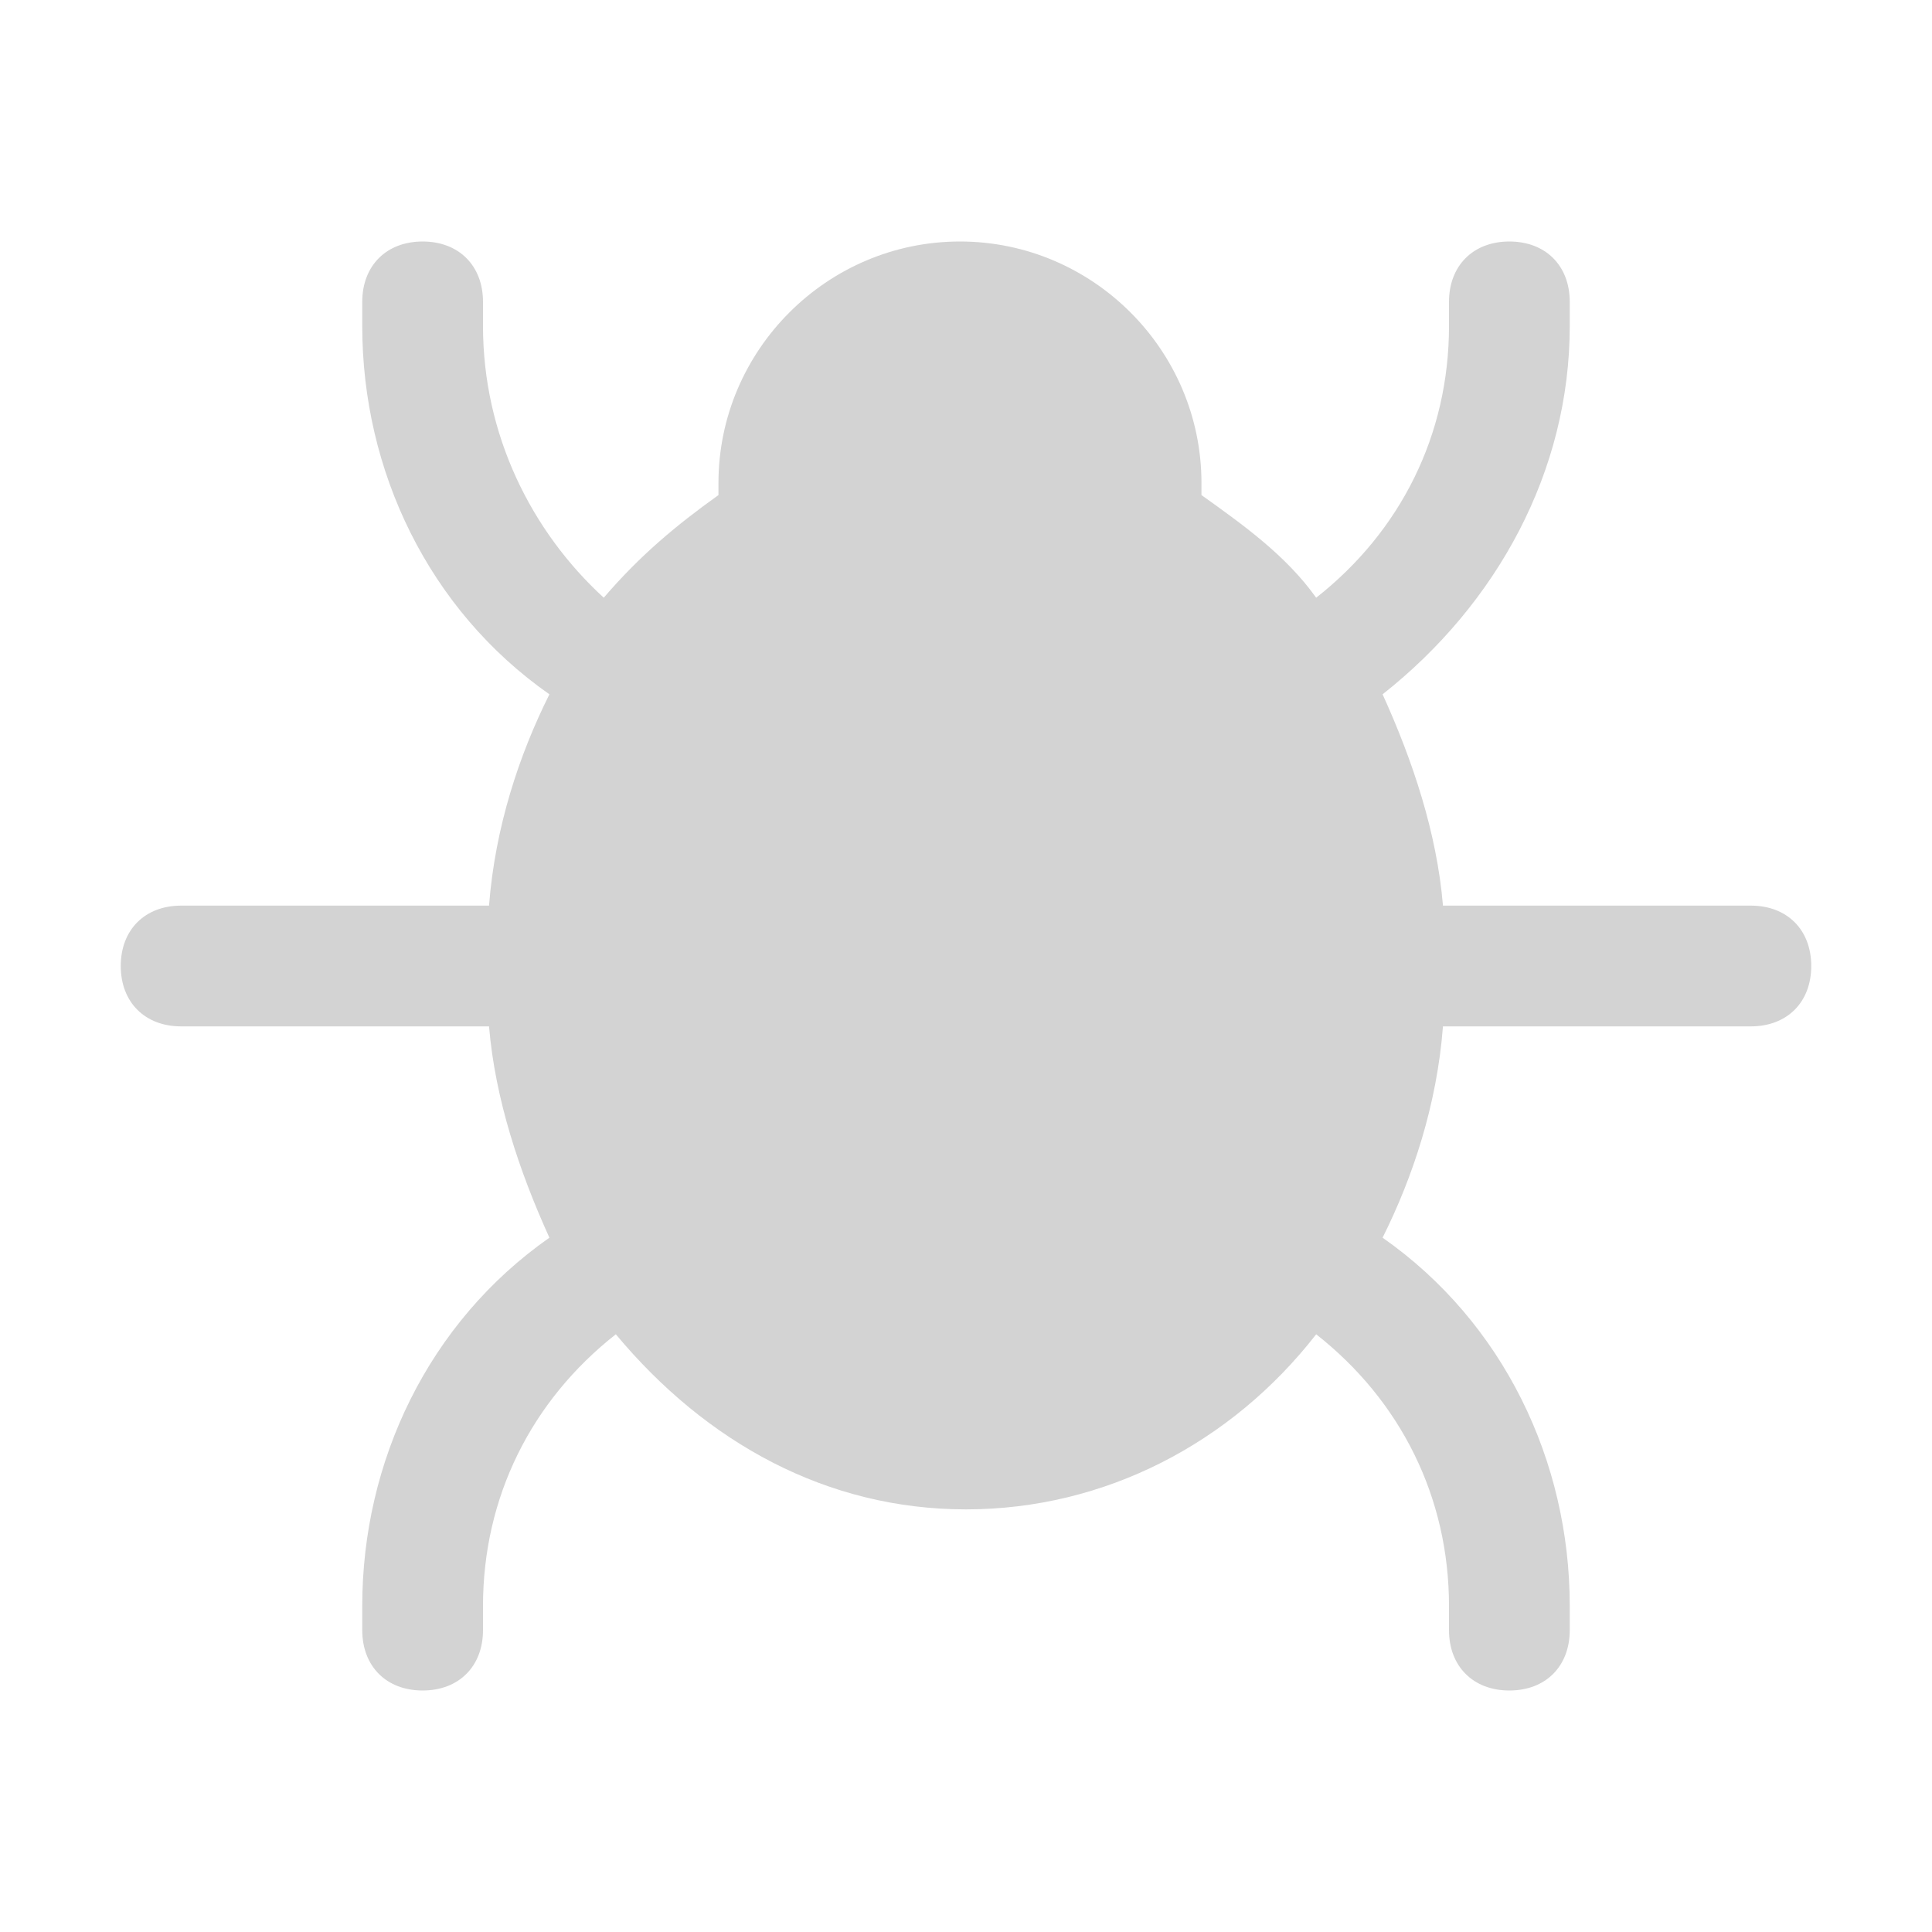
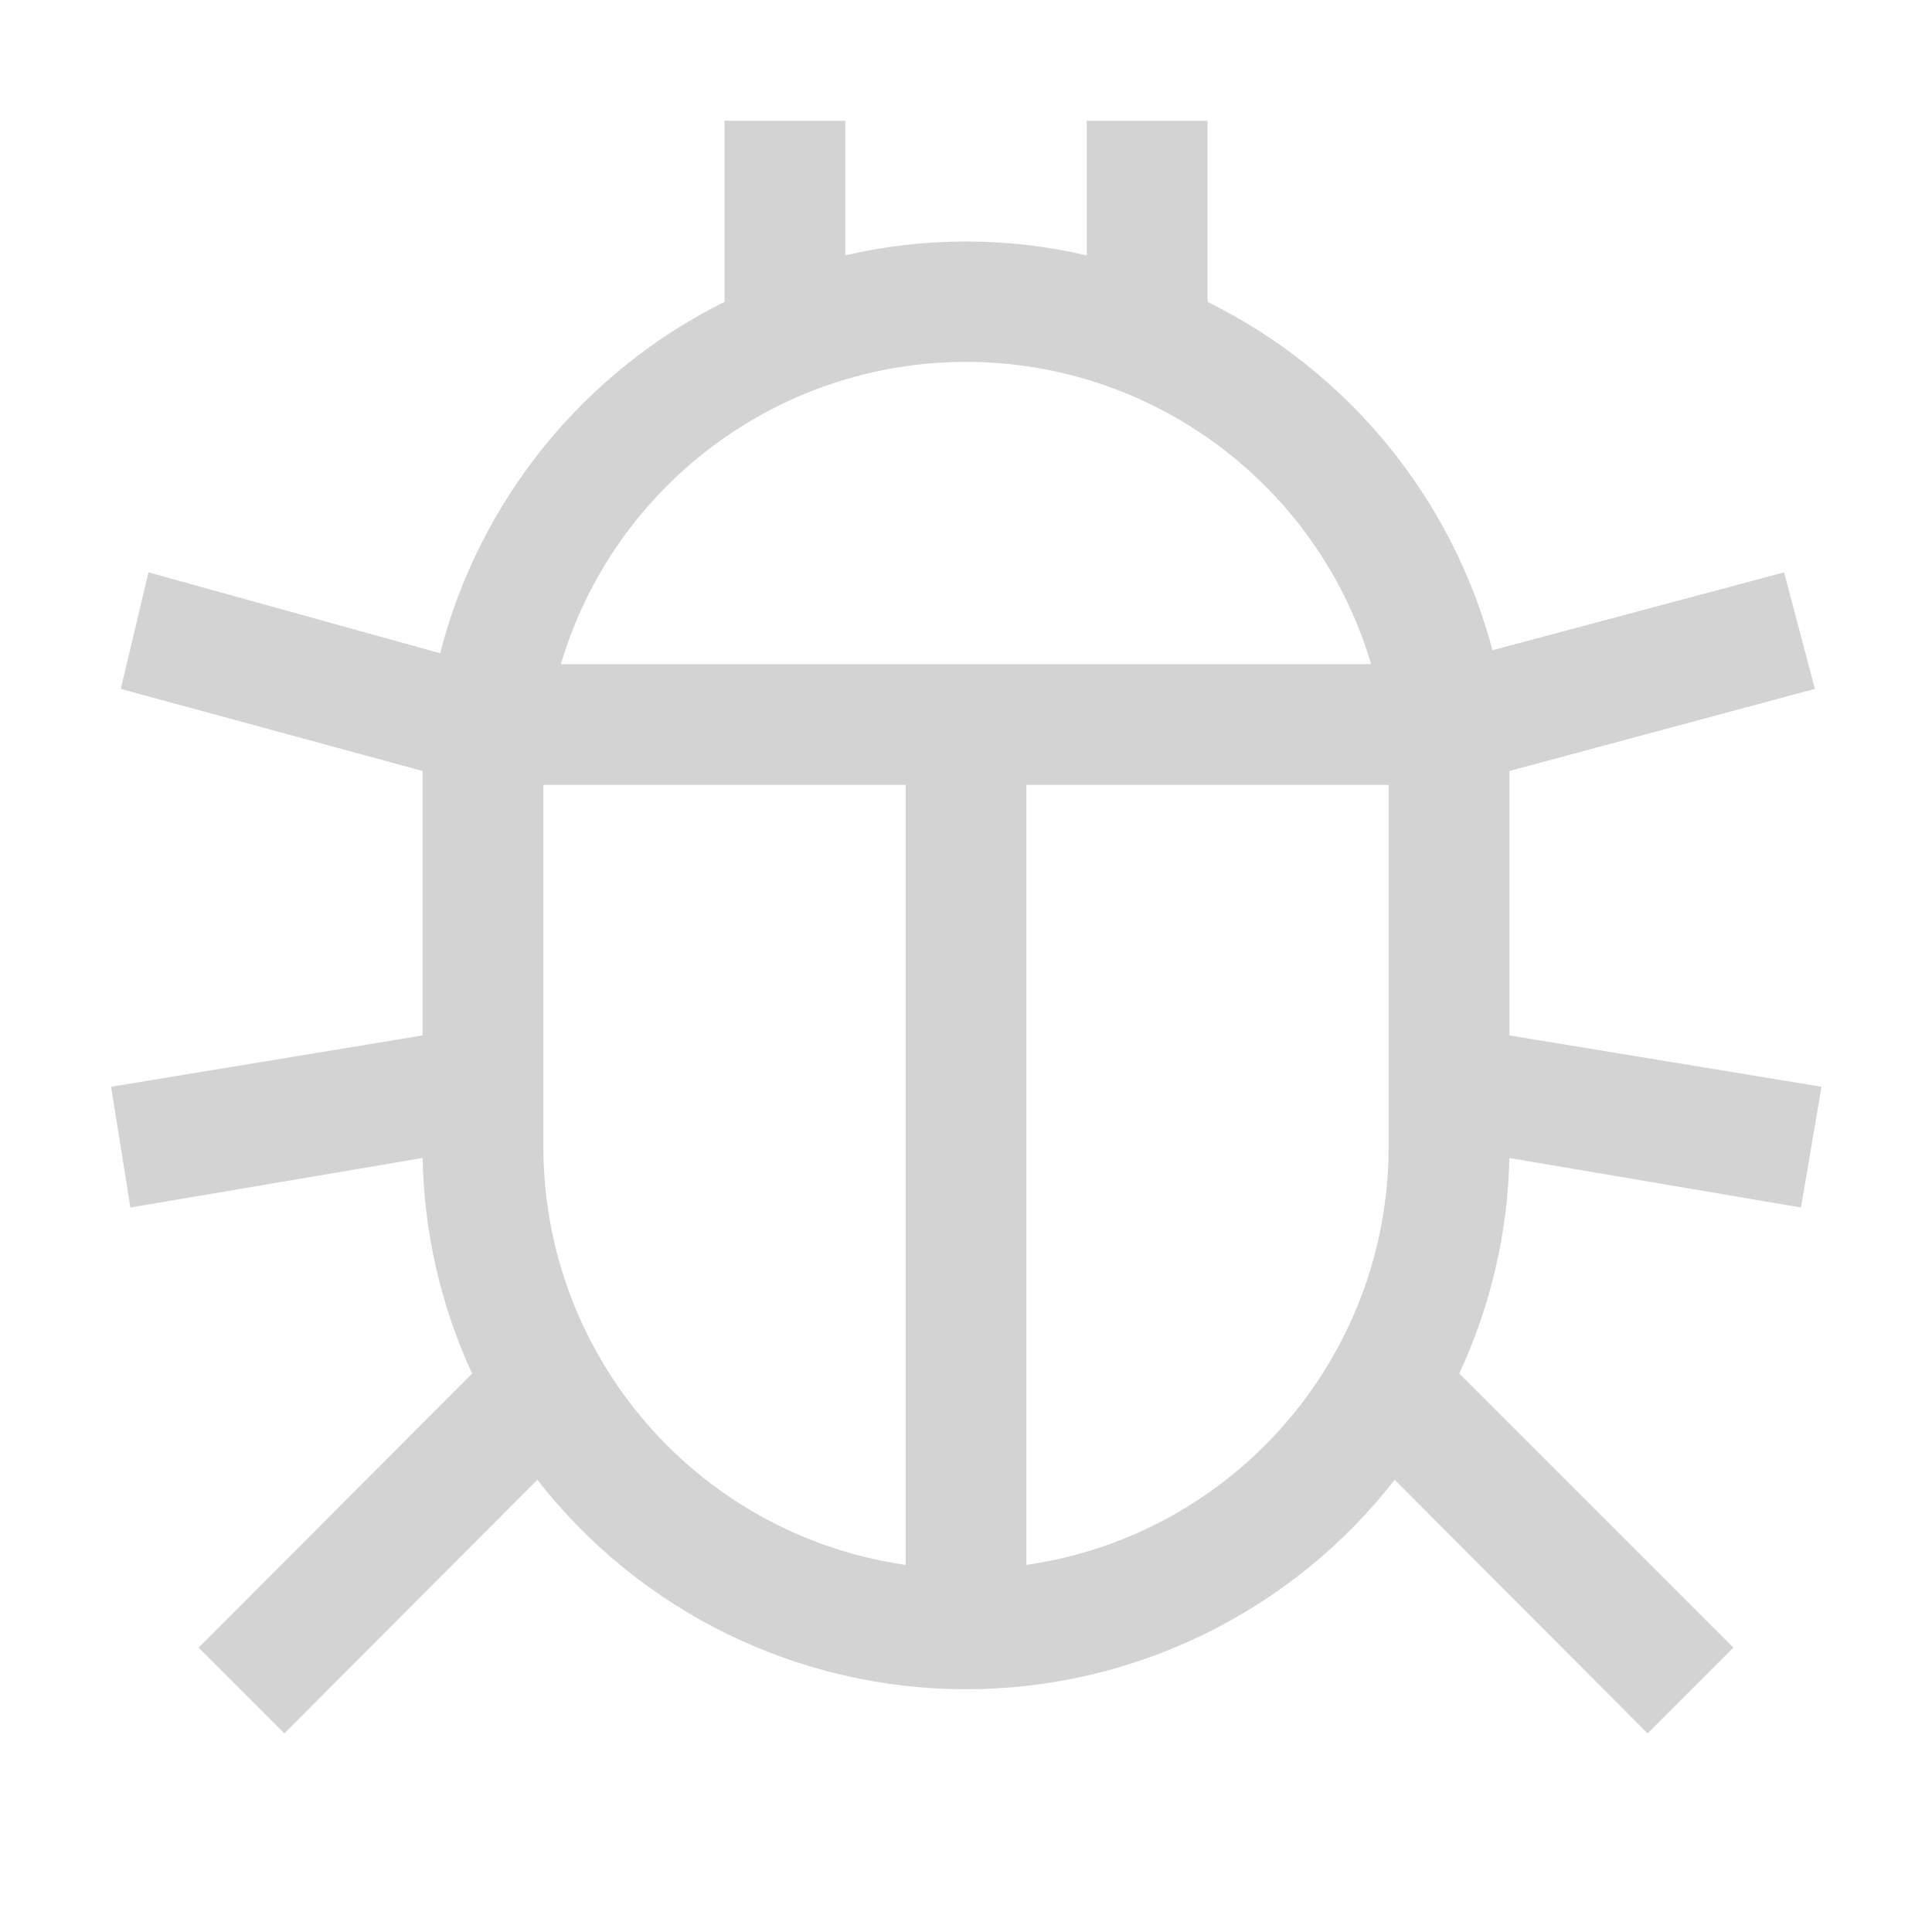
- <svg xmlns="http://www.w3.org/2000/svg" version="1.1" id="Icons" viewBox="0 0 32 32" xml:space="preserve" height="128" width="128">
-   <style type="text/css">
- 	.st0{fill:lightgray;stroke:lightgray;stroke-width:2;stroke-linecap:round;stroke-linejoin:round;stroke-miterlimit:10;}
- </style>
-   <path d="M29,15h-5.1c-0.1-1.2-0.5-2.4-1-3.5c1.9-1.5,3.1-3.7,3.1-6.1V5c0-0.6-0.4-1-1-1s-1,0.4-1,1v0.4c0,1.8-0.8,3.4-2.2,4.5  c-0.5-0.7-1.2-1.2-1.9-1.7c0-0.1,0-0.1,0-0.2c0-2.2-1.8-4-4-4s-4,1.8-4,4c0,0.1,0,0.1,0,0.2c-0.7,0.5-1.3,1-1.9,1.7  C8.8,8.8,8,7.2,8,5.4V5c0-0.6-0.4-1-1-1S6,4.4,6,5v0.4c0,2.4,1.1,4.7,3.1,6.1c-0.5,1-0.9,2.2-1,3.5H3c-0.6,0-1,0.4-1,1s0.4,1,1,1  h5.1c0.1,1.2,0.5,2.4,1,3.5C7.1,21.9,6,24.2,6,26.6V27c0,0.6,0.4,1,1,1s1-0.4,1-1v-0.4c0-1.8,0.8-3.4,2.2-4.5  c1.5,1.8,3.5,2.9,5.8,2.9s4.4-1.1,5.8-2.9c1.4,1.1,2.2,2.7,2.2,4.5V27c0,0.6,0.4,1,1,1s1-0.4,1-1v-0.4c0-2.4-1.1-4.7-3.1-6.1  c0.5-1,0.9-2.2,1-3.5H29c0.6,0,1-0.4,1-1S29.6,15,29,15z" fill="lightgray" />
+ <svg xmlns="http://www.w3.org/2000/svg" fill="#000000" width="128" height="128" viewBox="0 0 32 32" id="icon">
+   <defs fill="#d3d3d3" style="">
+     <style fill="#d3d3d3" style="">.cls-1{fill:none;}</style>
+   </defs>
+   <path d="M29.83,20l.34-2L25,17.15V13c0-.08,0-.15,0-.23l5.06-1.36-.51-1.93-4.83,1.29A9,9,0,0,0,20,5V2H18V4.23a8.81,8.81,0,0,0-4,0V2H12V5a9,9,0,0,0-4.71,5.82L2.46,9.48,2,11.41,7,12.77c0,.08,0,.15,0,.23v4.15L1.84,18l.32,2L7,19.18a8.9,8.9,0,0,0,.82,3.57L3.29,27.29l1.42,1.42,4.19-4.2a9,9,0,0,0,14.2,0l4.19,4.2,1.42-1.42-4.54-4.54A8.9,8.9,0,0,0,25,19.18ZM15,25.92A7,7,0,0,1,9,19V13h6ZM9.29,11a7,7,0,0,1,13.42,0ZM23,19a7,7,0,0,1-6,6.92V13h6Z" fill="#d3d3d3" style="" />
+   <rect class="cls-1" width="32" height="32" fill="#d3d3d3" style="" />
</svg>
